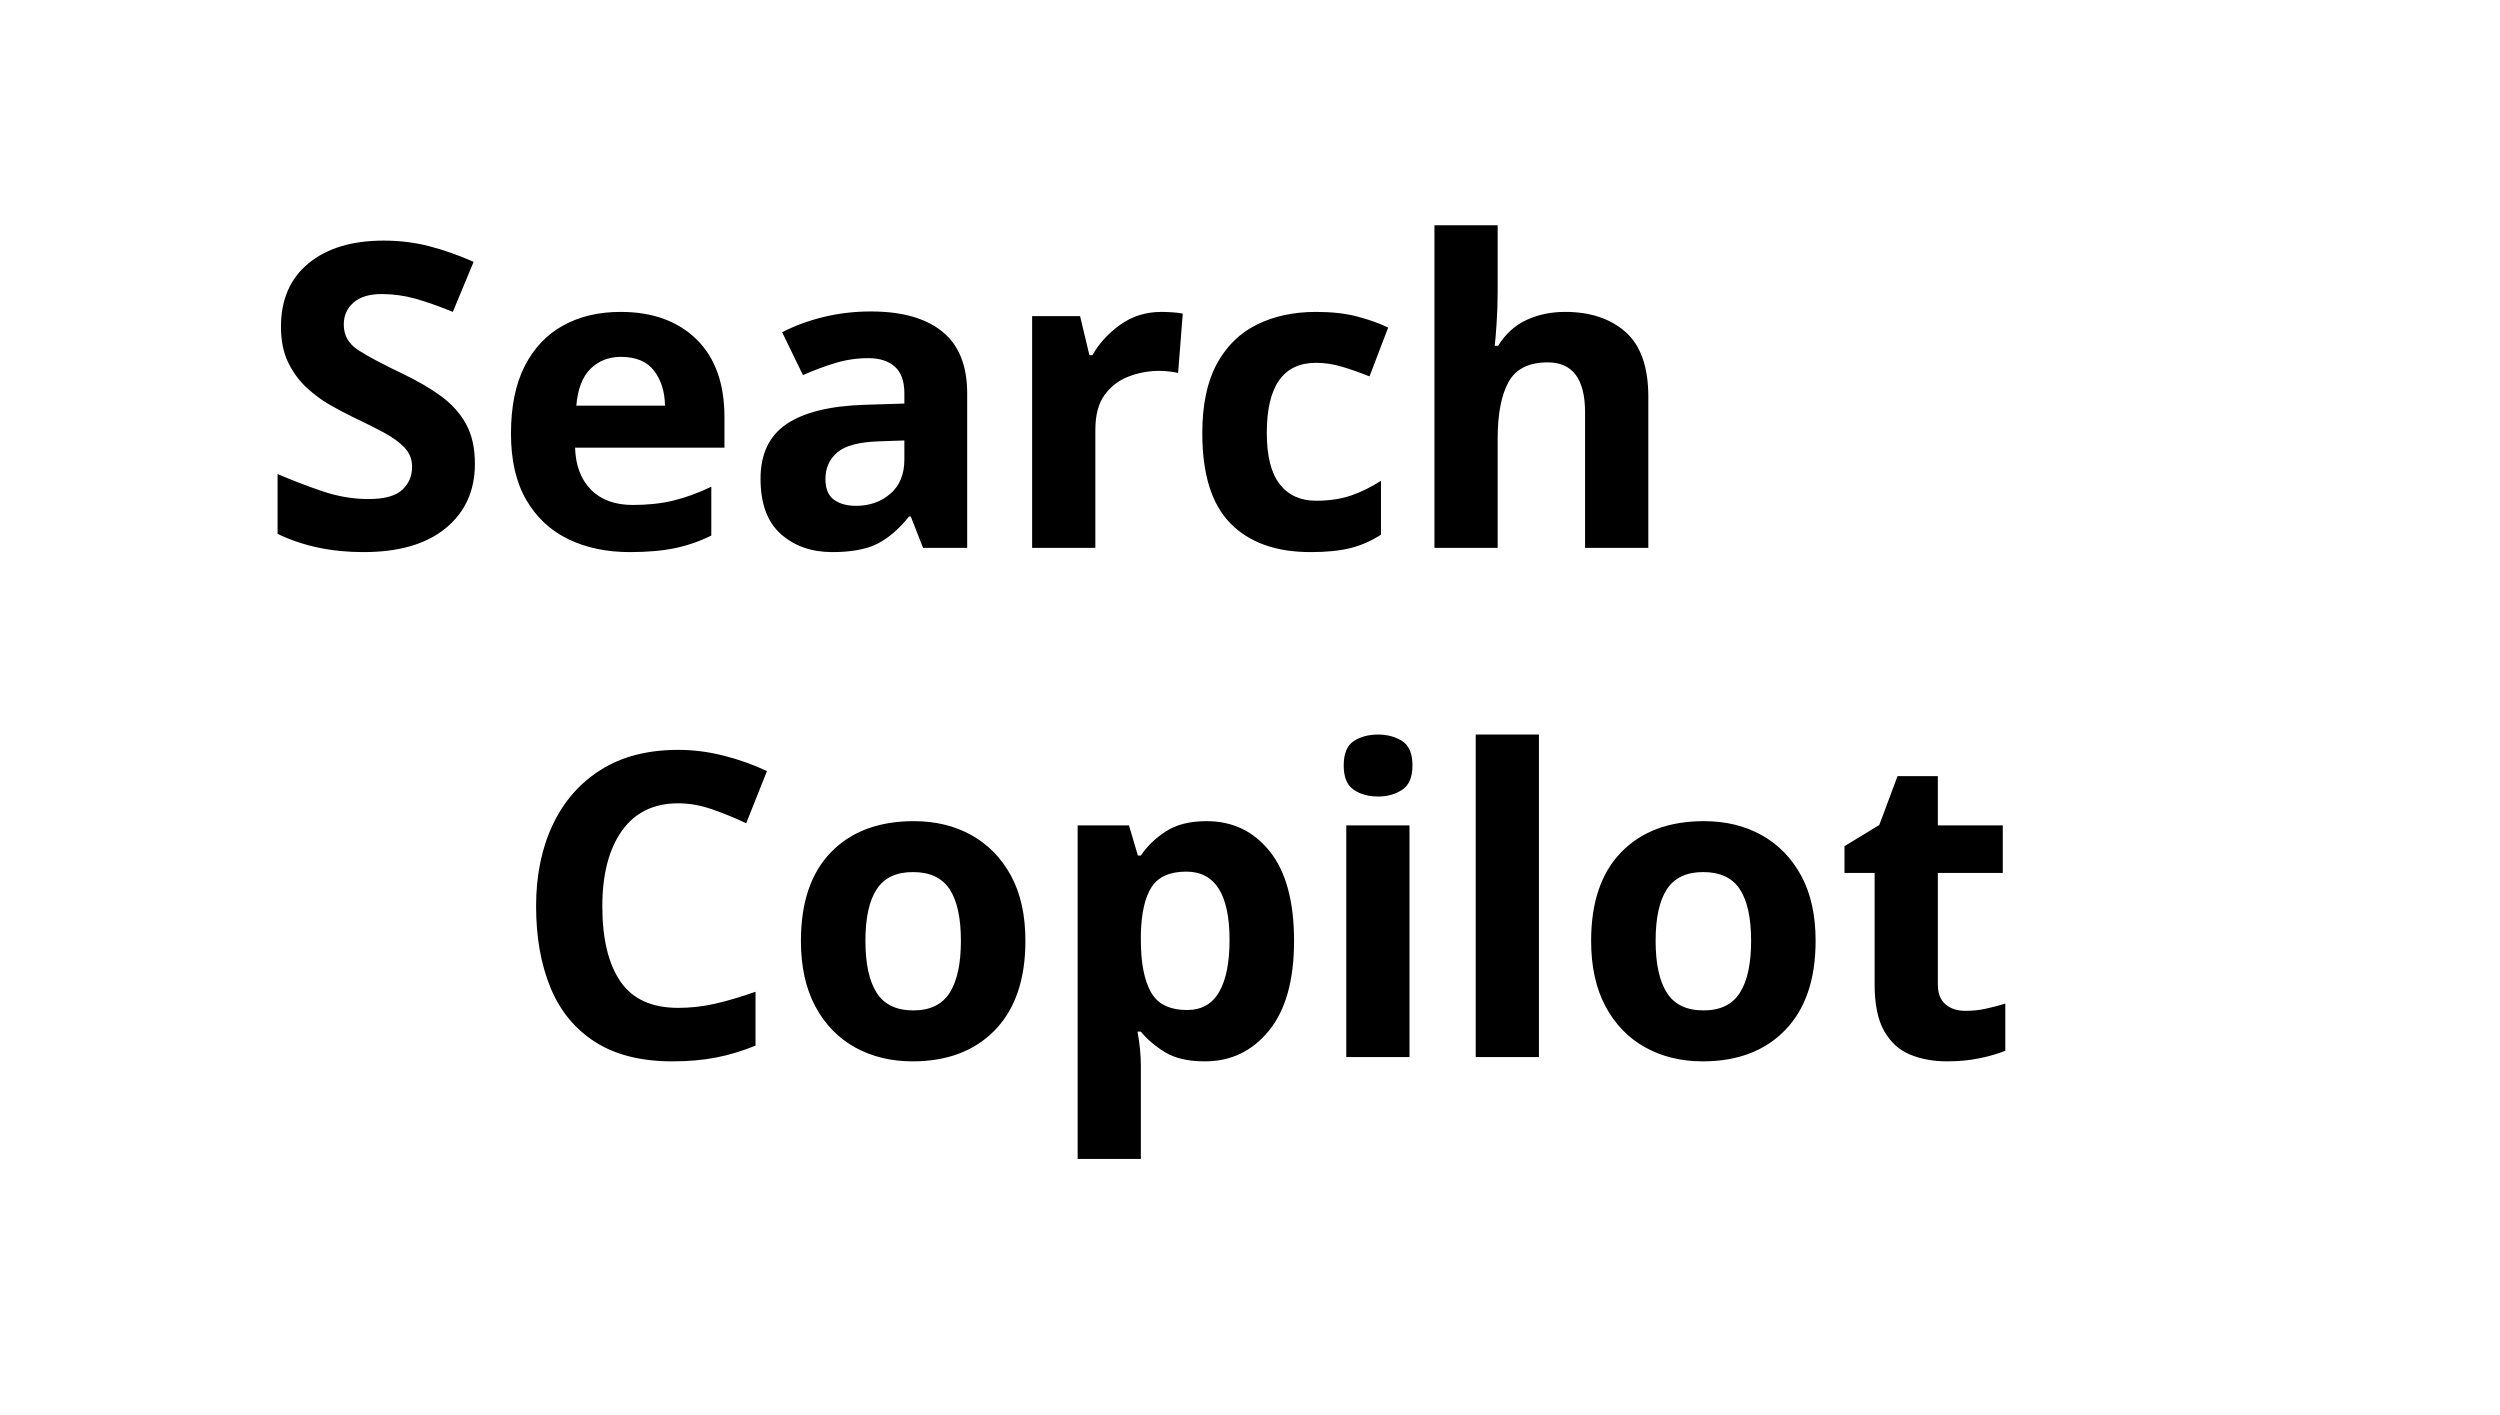
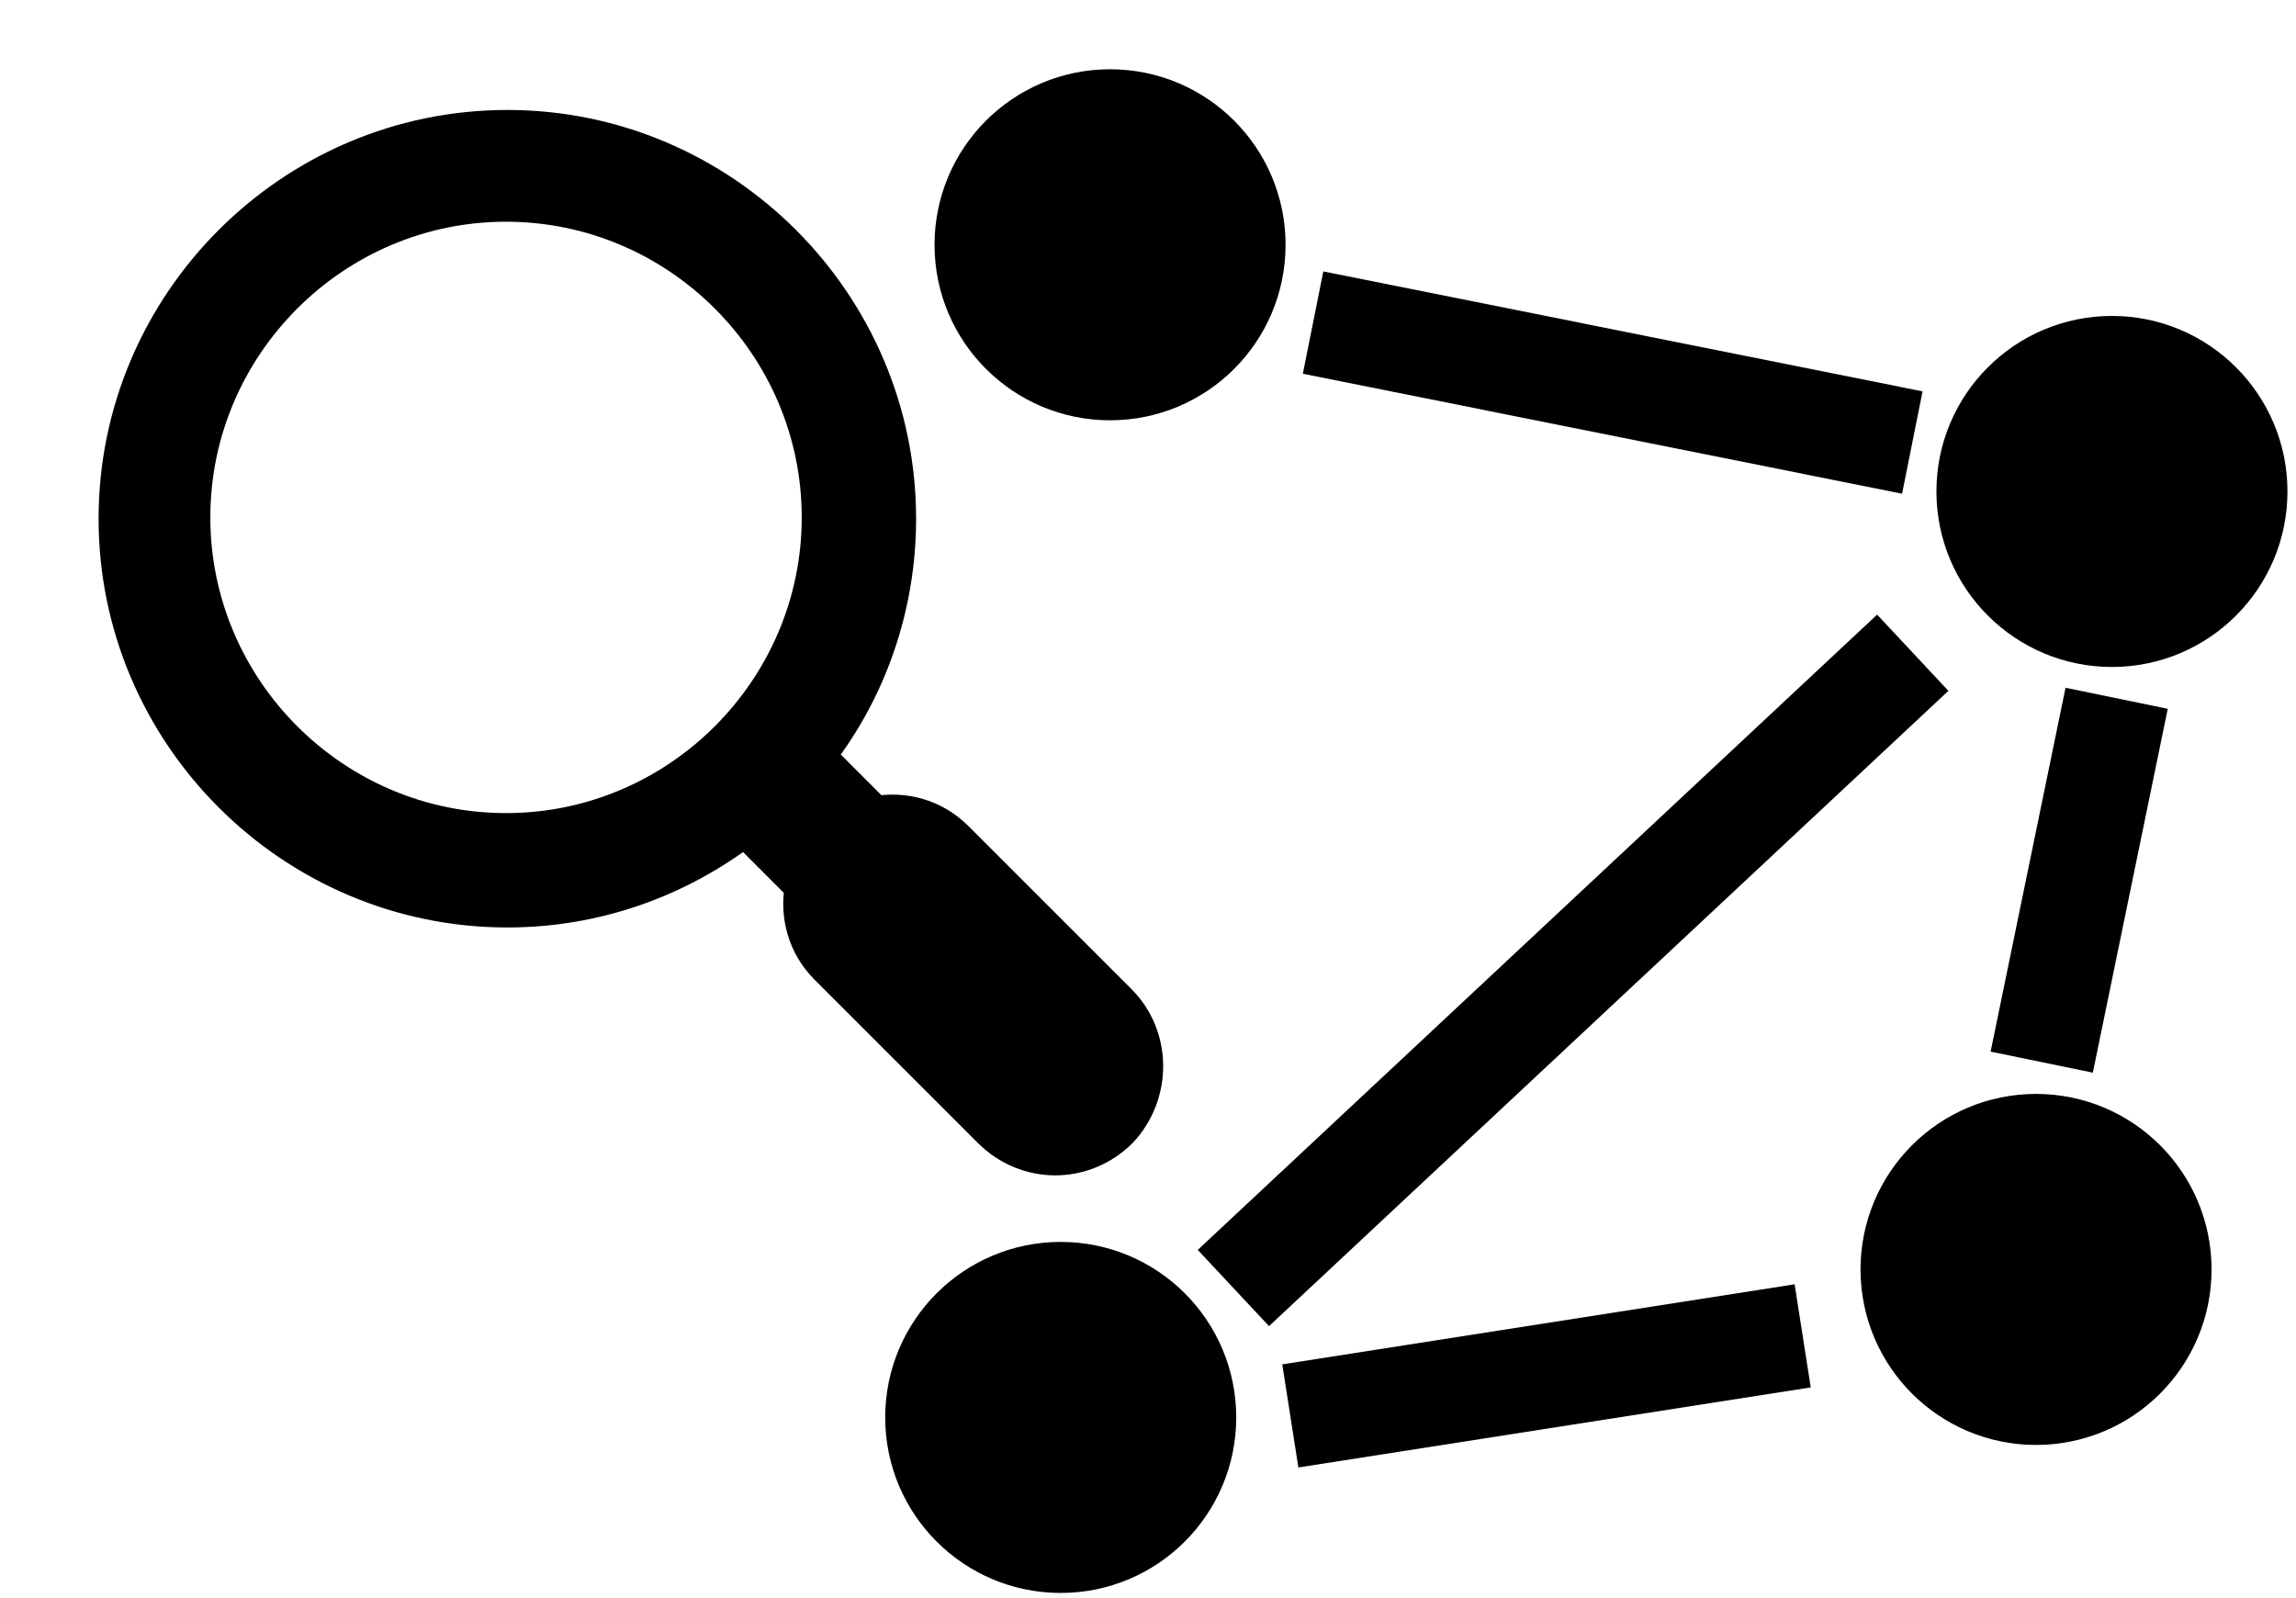
- <svg xmlns="http://www.w3.org/2000/svg" width="972" height="550" xml:space="preserve" overflow="hidden">
-   <g transform="translate(-1530 -1109)">
+ <svg xmlns="http://www.w3.org/2000/svg" width="605" height="421" xml:space="preserve" overflow="hidden">
+   <g transform="translate(-2167 -1054)">
    <g>
-       <text fill="#000000" fill-opacity="1" font-family="HOT-Kasumi Std U,HOT-Kasumi Std U_MSFontService,sans-serif" font-style="normal" font-variant="normal" font-weight="900" font-stretch="normal" font-size="165" text-anchor="start" direction="ltr" writing-mode="lr-tb" unicode-bidi="normal" text-decoration="none" transform="matrix(1 0 0 1 1630.33 1322)">Search</text>
-       <text fill="#000000" fill-opacity="1" font-family="HOT-Kasumi Std U,HOT-Kasumi Std U_MSFontService,sans-serif" font-style="normal" font-variant="normal" font-weight="900" font-stretch="normal" font-size="165" text-anchor="start" direction="ltr" writing-mode="lr-tb" unicode-bidi="normal" text-decoration="none" transform="matrix(1 0 0 1 1728.87 1520)">Copilot</text>
+       <path d="M2427 1118.5C2427 1100.55 2441.55 1086 2459.5 1086 2477.45 1086 2492 1100.55 2492 1118.5 2492 1136.45 2477.45 1151 2459.5 1151 2441.55 1151 2427 1136.45 2427 1118.5Z" stroke="#000000" stroke-width="27.5" stroke-linecap="butt" stroke-linejoin="miter" stroke-miterlimit="8" stroke-opacity="1" fill="#000000" fill-rule="evenodd" fill-opacity="1" />
+       <path d="M2691 1183.5C2691 1165.55 2705.55 1151 2723.5 1151 2741.45 1151 2756 1165.55 2756 1183.5 2756 1201.45 2741.45 1216 2723.5 1216 2705.55 1216 2691 1201.45 2691 1183.5Z" stroke="#000000" stroke-width="27.5" stroke-linecap="butt" stroke-linejoin="miter" stroke-miterlimit="8" stroke-opacity="1" fill="#000000" fill-rule="evenodd" fill-opacity="1" />
+       <path d="M2414 1427.5C2414 1409.55 2428.55 1395 2446.5 1395 2464.45 1395 2479 1409.55 2479 1427.5 2479 1445.45 2464.45 1460 2446.5 1460 2428.55 1460 2414 1445.45 2414 1427.5Z" stroke="#000000" stroke-width="27.5" stroke-linecap="butt" stroke-linejoin="miter" stroke-miterlimit="8" stroke-opacity="1" fill="#000000" fill-rule="evenodd" fill-opacity="1" />
+       <path d="M2671 1388.5C2671 1370.55 2685.55 1356 2703.5 1356 2721.45 1356 2736 1370.55 2736 1388.5 2736 1406.45 2721.45 1421 2703.5 1421 2685.55 1421 2671 1406.45 2671 1388.5Z" stroke="#000000" stroke-width="27.5" stroke-linecap="butt" stroke-linejoin="miter" stroke-miterlimit="8" stroke-opacity="1" fill="#000000" fill-rule="evenodd" fill-opacity="1" />
+       <g>
+         <g>
+           <g>
+             <path d="M2461.91 1317.88 2418.94 1274.91C2413.09 1269.06 2405.19 1267 2397.62 1268.38L2382.5 1253.25C2395.91 1236.06 2403.81 1214.06 2403.81 1190.69 2403.81 1133.97 2357.41 1087.56 2300.69 1087.56 2243.97 1087.56 2197.56 1133.97 2197.56 1190.69 2197.56 1247.41 2243.97 1293.81 2300.69 1293.81 2324.06 1293.81 2345.72 1285.91 2363.25 1272.5L2378.38 1287.63C2377 1295.19 2379.06 1303.09 2384.91 1308.94L2427.88 1351.91C2432.69 1356.72 2438.88 1359.13 2445.06 1359.13 2451.25 1359.13 2457.44 1356.72 2462.25 1351.91 2471.19 1342.28 2471.19 1327.16 2461.91 1317.88ZM2300.34 1272.84C2254.97 1272.84 2217.84 1235.72 2217.84 1190.34 2217.84 1144.97 2254.97 1107.84 2300.34 1107.84 2345.72 1107.84 2382.84 1144.97 2382.84 1190.34 2382.84 1235.72 2345.72 1272.84 2300.34 1272.84Z" stroke="#000000" stroke-width="9.167" stroke-linecap="butt" stroke-linejoin="miter" stroke-miterlimit="4" stroke-opacity="1" fill="#000000" fill-rule="nonzero" fill-opacity="1" />
+           </g>
+         </g>
+       </g>
+       <path d="M2513 1139 2670.9 1170.61" stroke="#000000" stroke-width="27.5" stroke-linecap="butt" stroke-linejoin="miter" stroke-miterlimit="8" stroke-opacity="1" fill="none" fill-rule="evenodd" />
+       <path d="M0 0 179.014 167.401" stroke="#000000" stroke-width="27.5" stroke-linecap="butt" stroke-linejoin="miter" stroke-miterlimit="8" stroke-opacity="1" fill="none" fill-rule="evenodd" transform="matrix(1 0 0 -1 2492 1393.4)" />
+       <path d="M0 0 19.744 95.878" stroke="#000000" stroke-width="27.5" stroke-linecap="butt" stroke-linejoin="miter" stroke-miterlimit="8" stroke-opacity="1" fill="none" fill-rule="evenodd" transform="matrix(-1 0 0 1 2724.74 1238)" />
+       <path d="M0 0 135.01 21.097" stroke="#000000" stroke-width="27.5" stroke-linecap="butt" stroke-linejoin="miter" stroke-miterlimit="8" stroke-opacity="1" fill="none" fill-rule="evenodd" transform="matrix(1 0 0 -1 2507 1427.1)" />
    </g>
  </g>
</svg>
